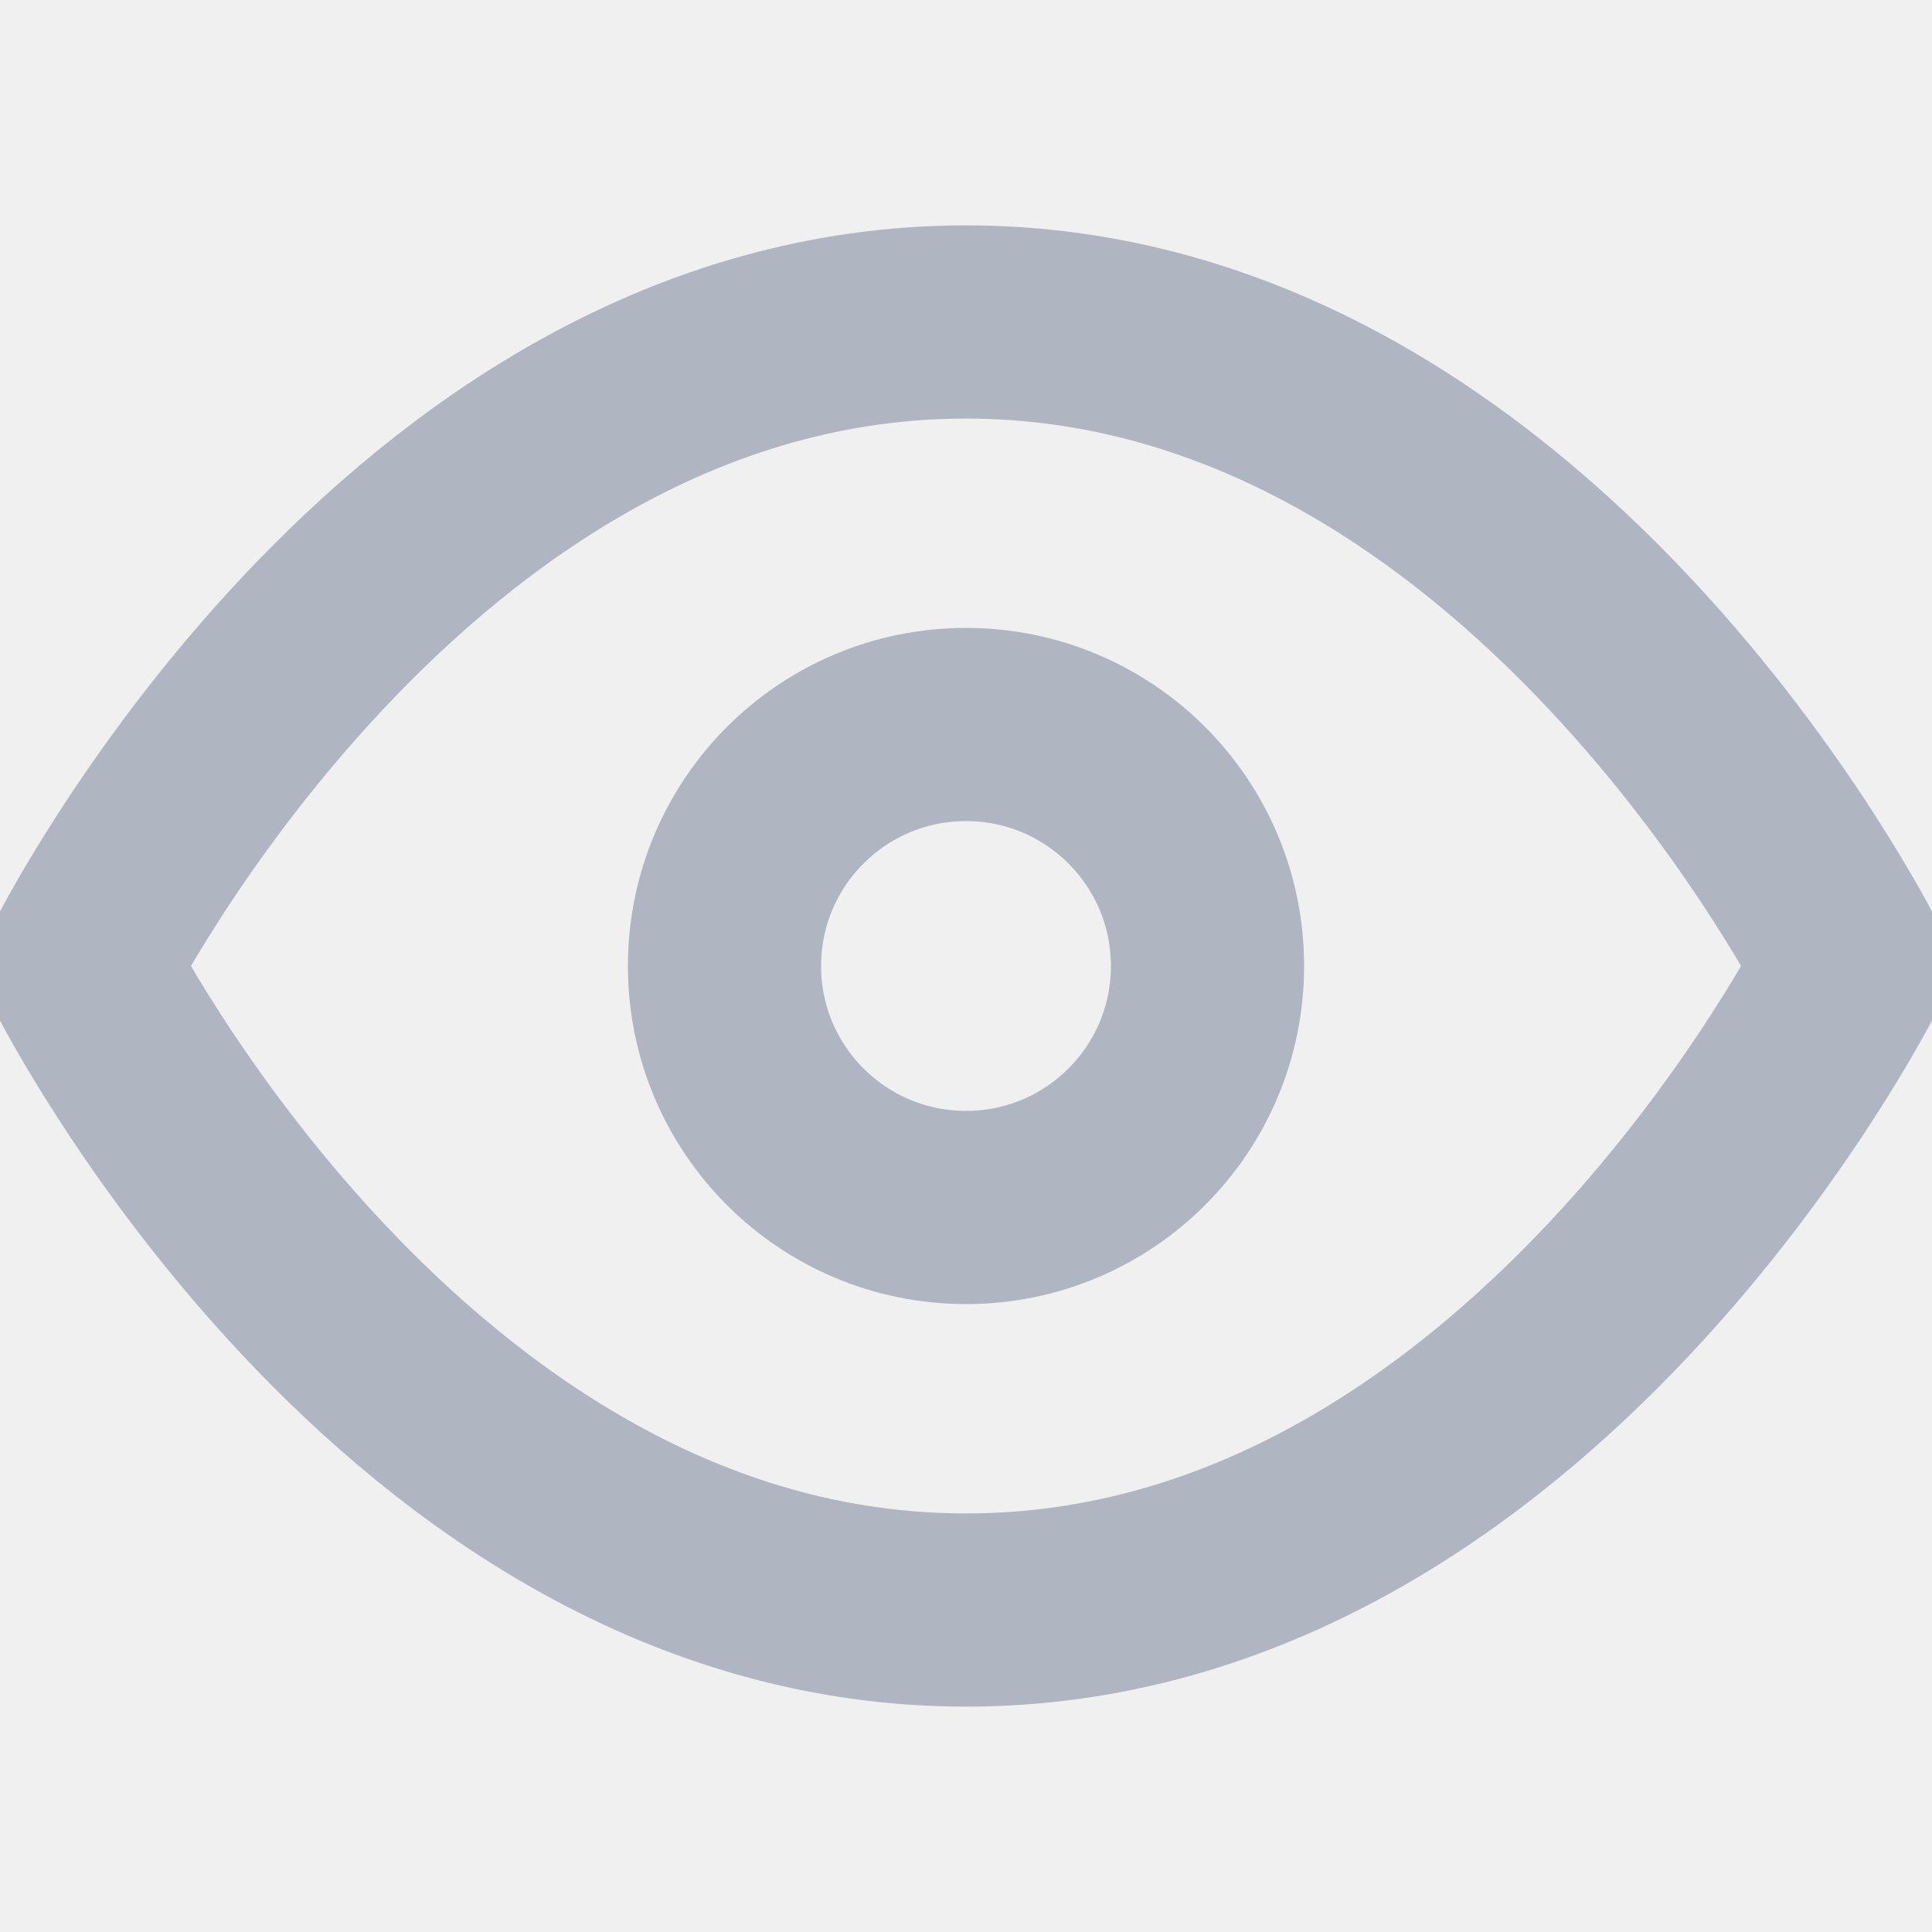
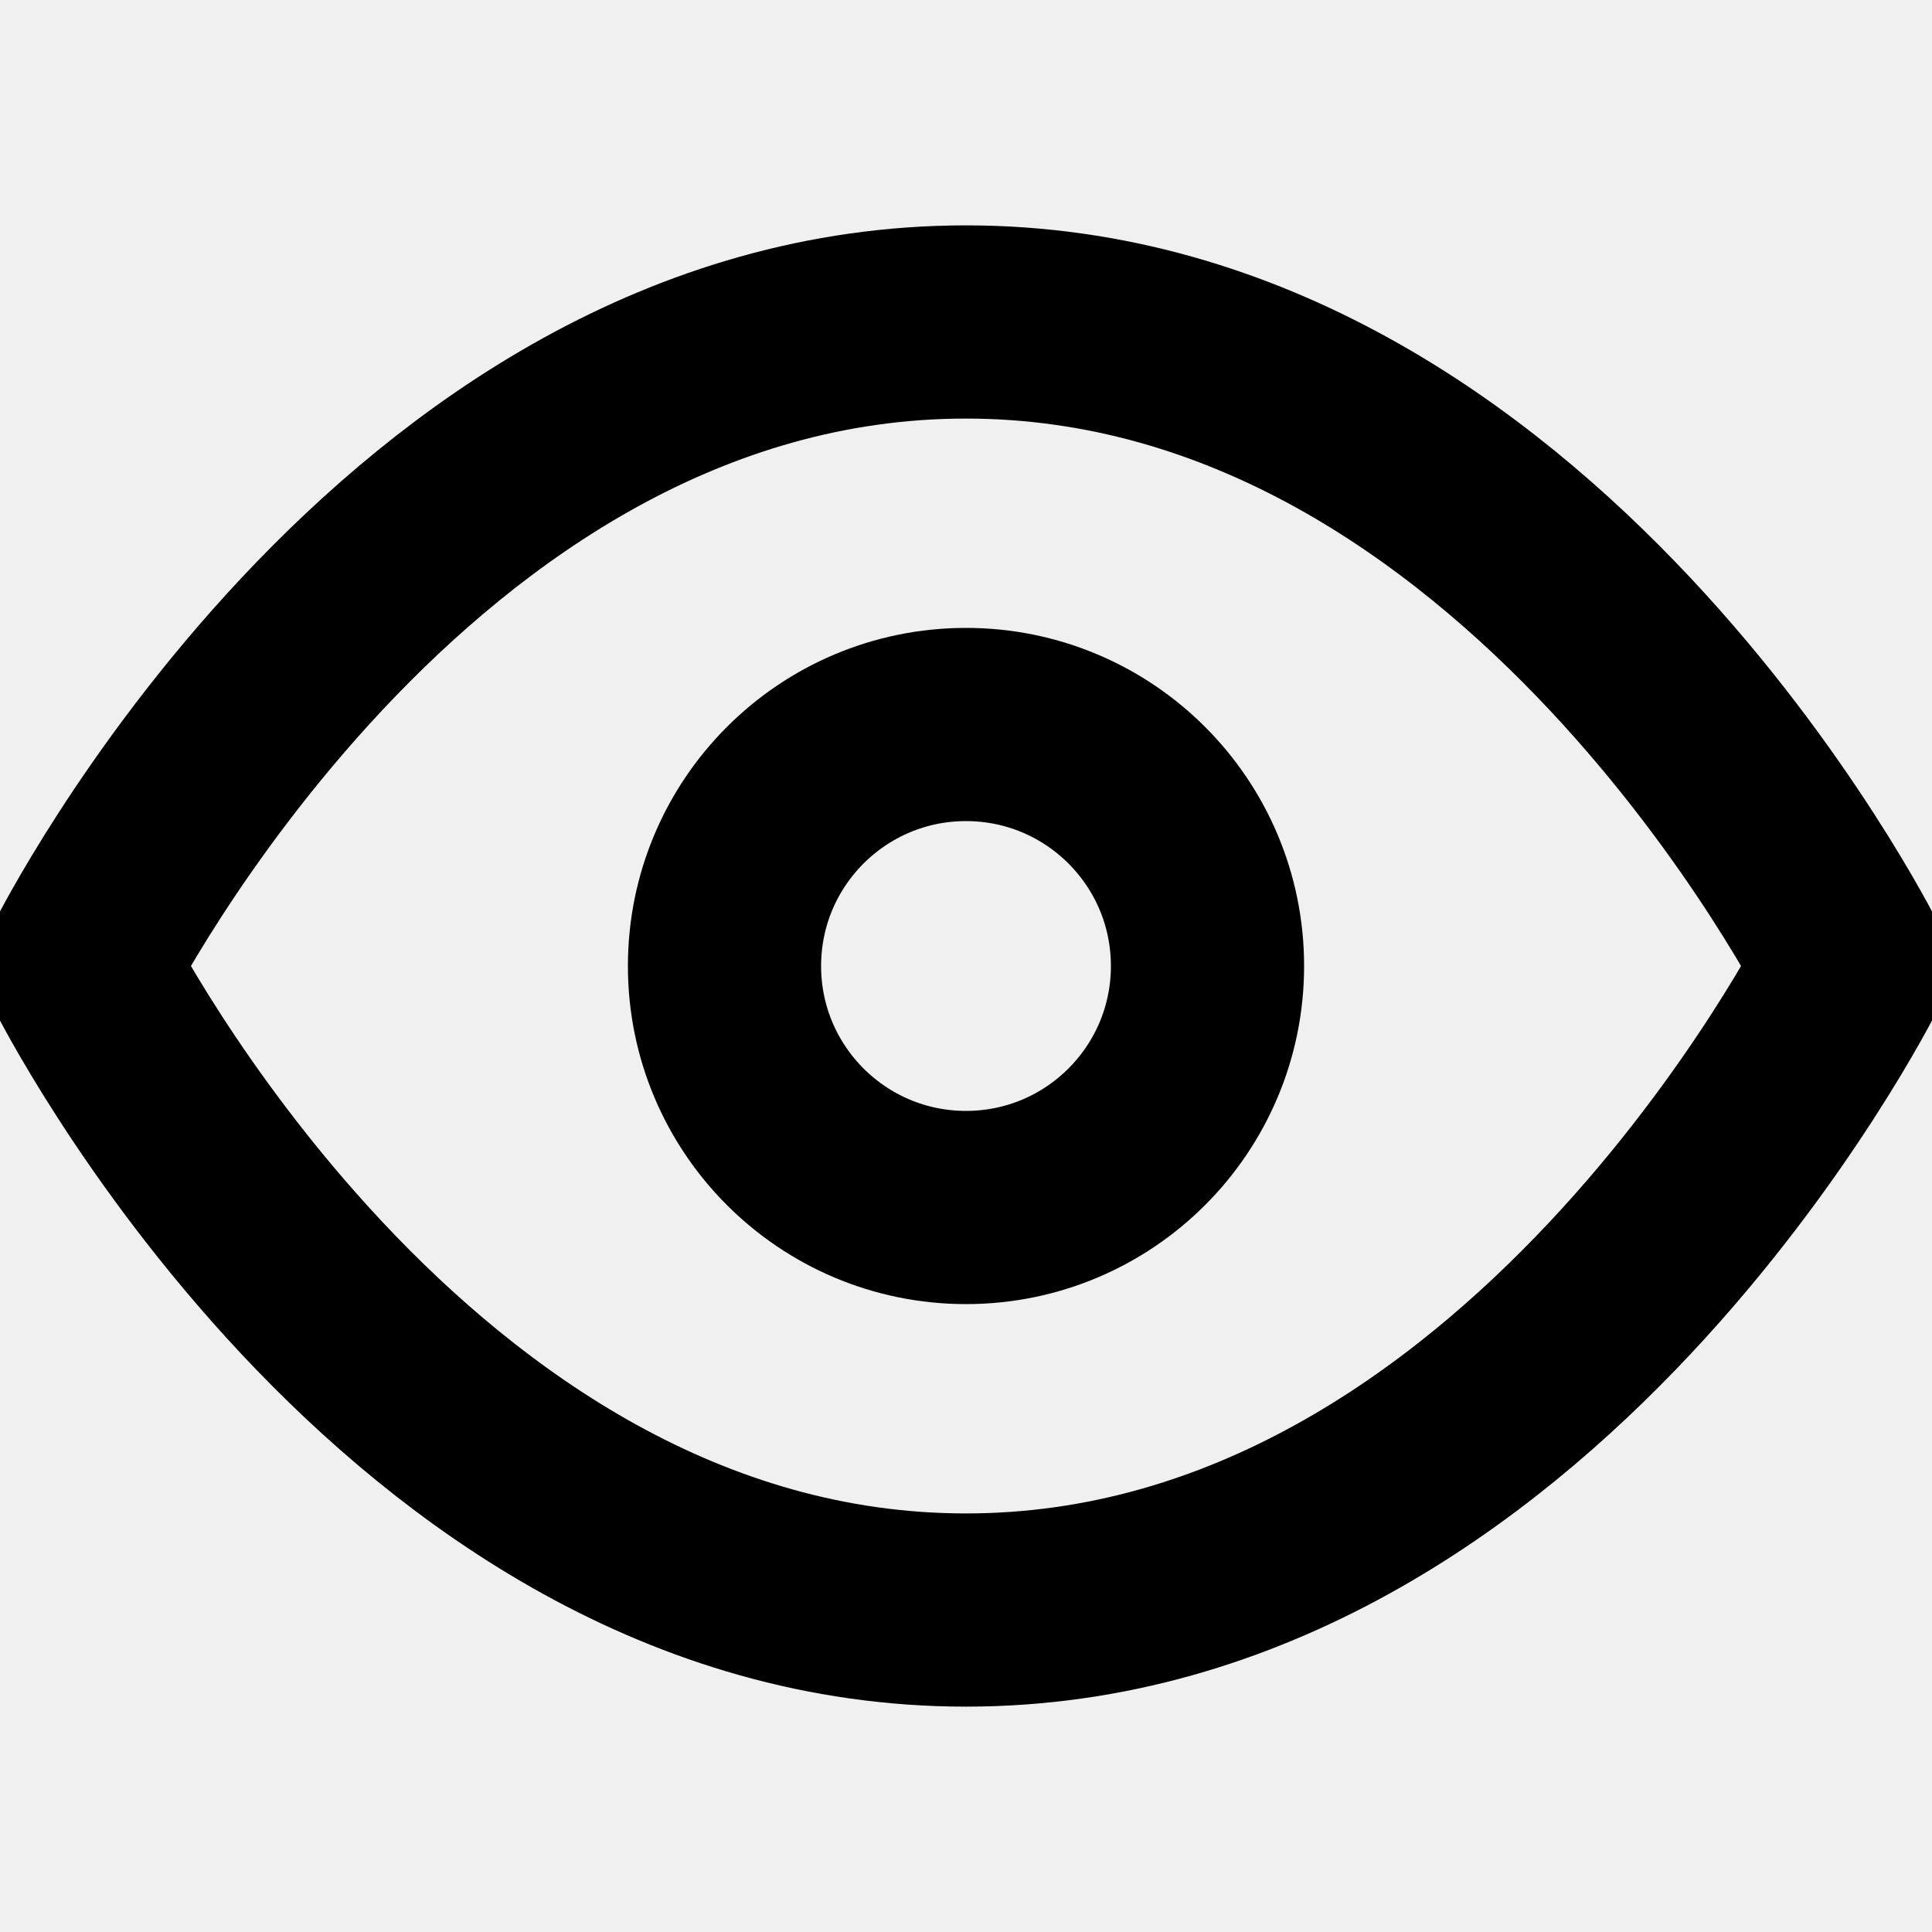
<svg xmlns="http://www.w3.org/2000/svg" width="20" height="20" viewBox="0 0 20 20" fill="none">
  <g clip-path="url(#clip0_222_89)">
-     <path d="M0.833 10C0.833 10 4.167 3.333 10 3.333C15.833 3.333 19.167 10 19.167 10C19.167 10 15.833 16.667 10 16.667C4.167 16.667 0.833 10 0.833 10Z" stroke="#AFB6C2" stroke-width="2" stroke-linecap="round" stroke-linejoin="round" />
-     <path d="M10 12.5C11.381 12.5 12.5 11.381 12.5 10C12.5 8.619 11.381 7.5 10 7.5C8.619 7.5 7.5 8.619 7.5 10C7.5 11.381 8.619 12.5 10 12.5Z" stroke="#AFB6C2" stroke-width="2" stroke-linecap="round" stroke-linejoin="round" />
+     <path d="M0.833 10C0.833 10 4.167 3.333 10 3.333C15.833 3.333 19.167 10 19.167 10C19.167 10 15.833 16.667 10 16.667C4.167 16.667 0.833 10 0.833 10Z" stroke="#000000" stroke-width="2" stroke-linecap="round" stroke-linejoin="round" />
+     <path d="M10 12.5C11.381 12.5 12.5 11.381 12.5 10C12.5 8.619 11.381 7.5 10 7.5C8.619 7.5 7.5 8.619 7.5 10C7.5 11.381 8.619 12.5 10 12.5Z" stroke="#000000" stroke-width="2" stroke-linecap="round" stroke-linejoin="round" />
  </g>
  <defs>
    <clipPath id="clip0_222_89">
      <rect width="20" height="20" fill="white" />
    </clipPath>
  </defs>
</svg>
